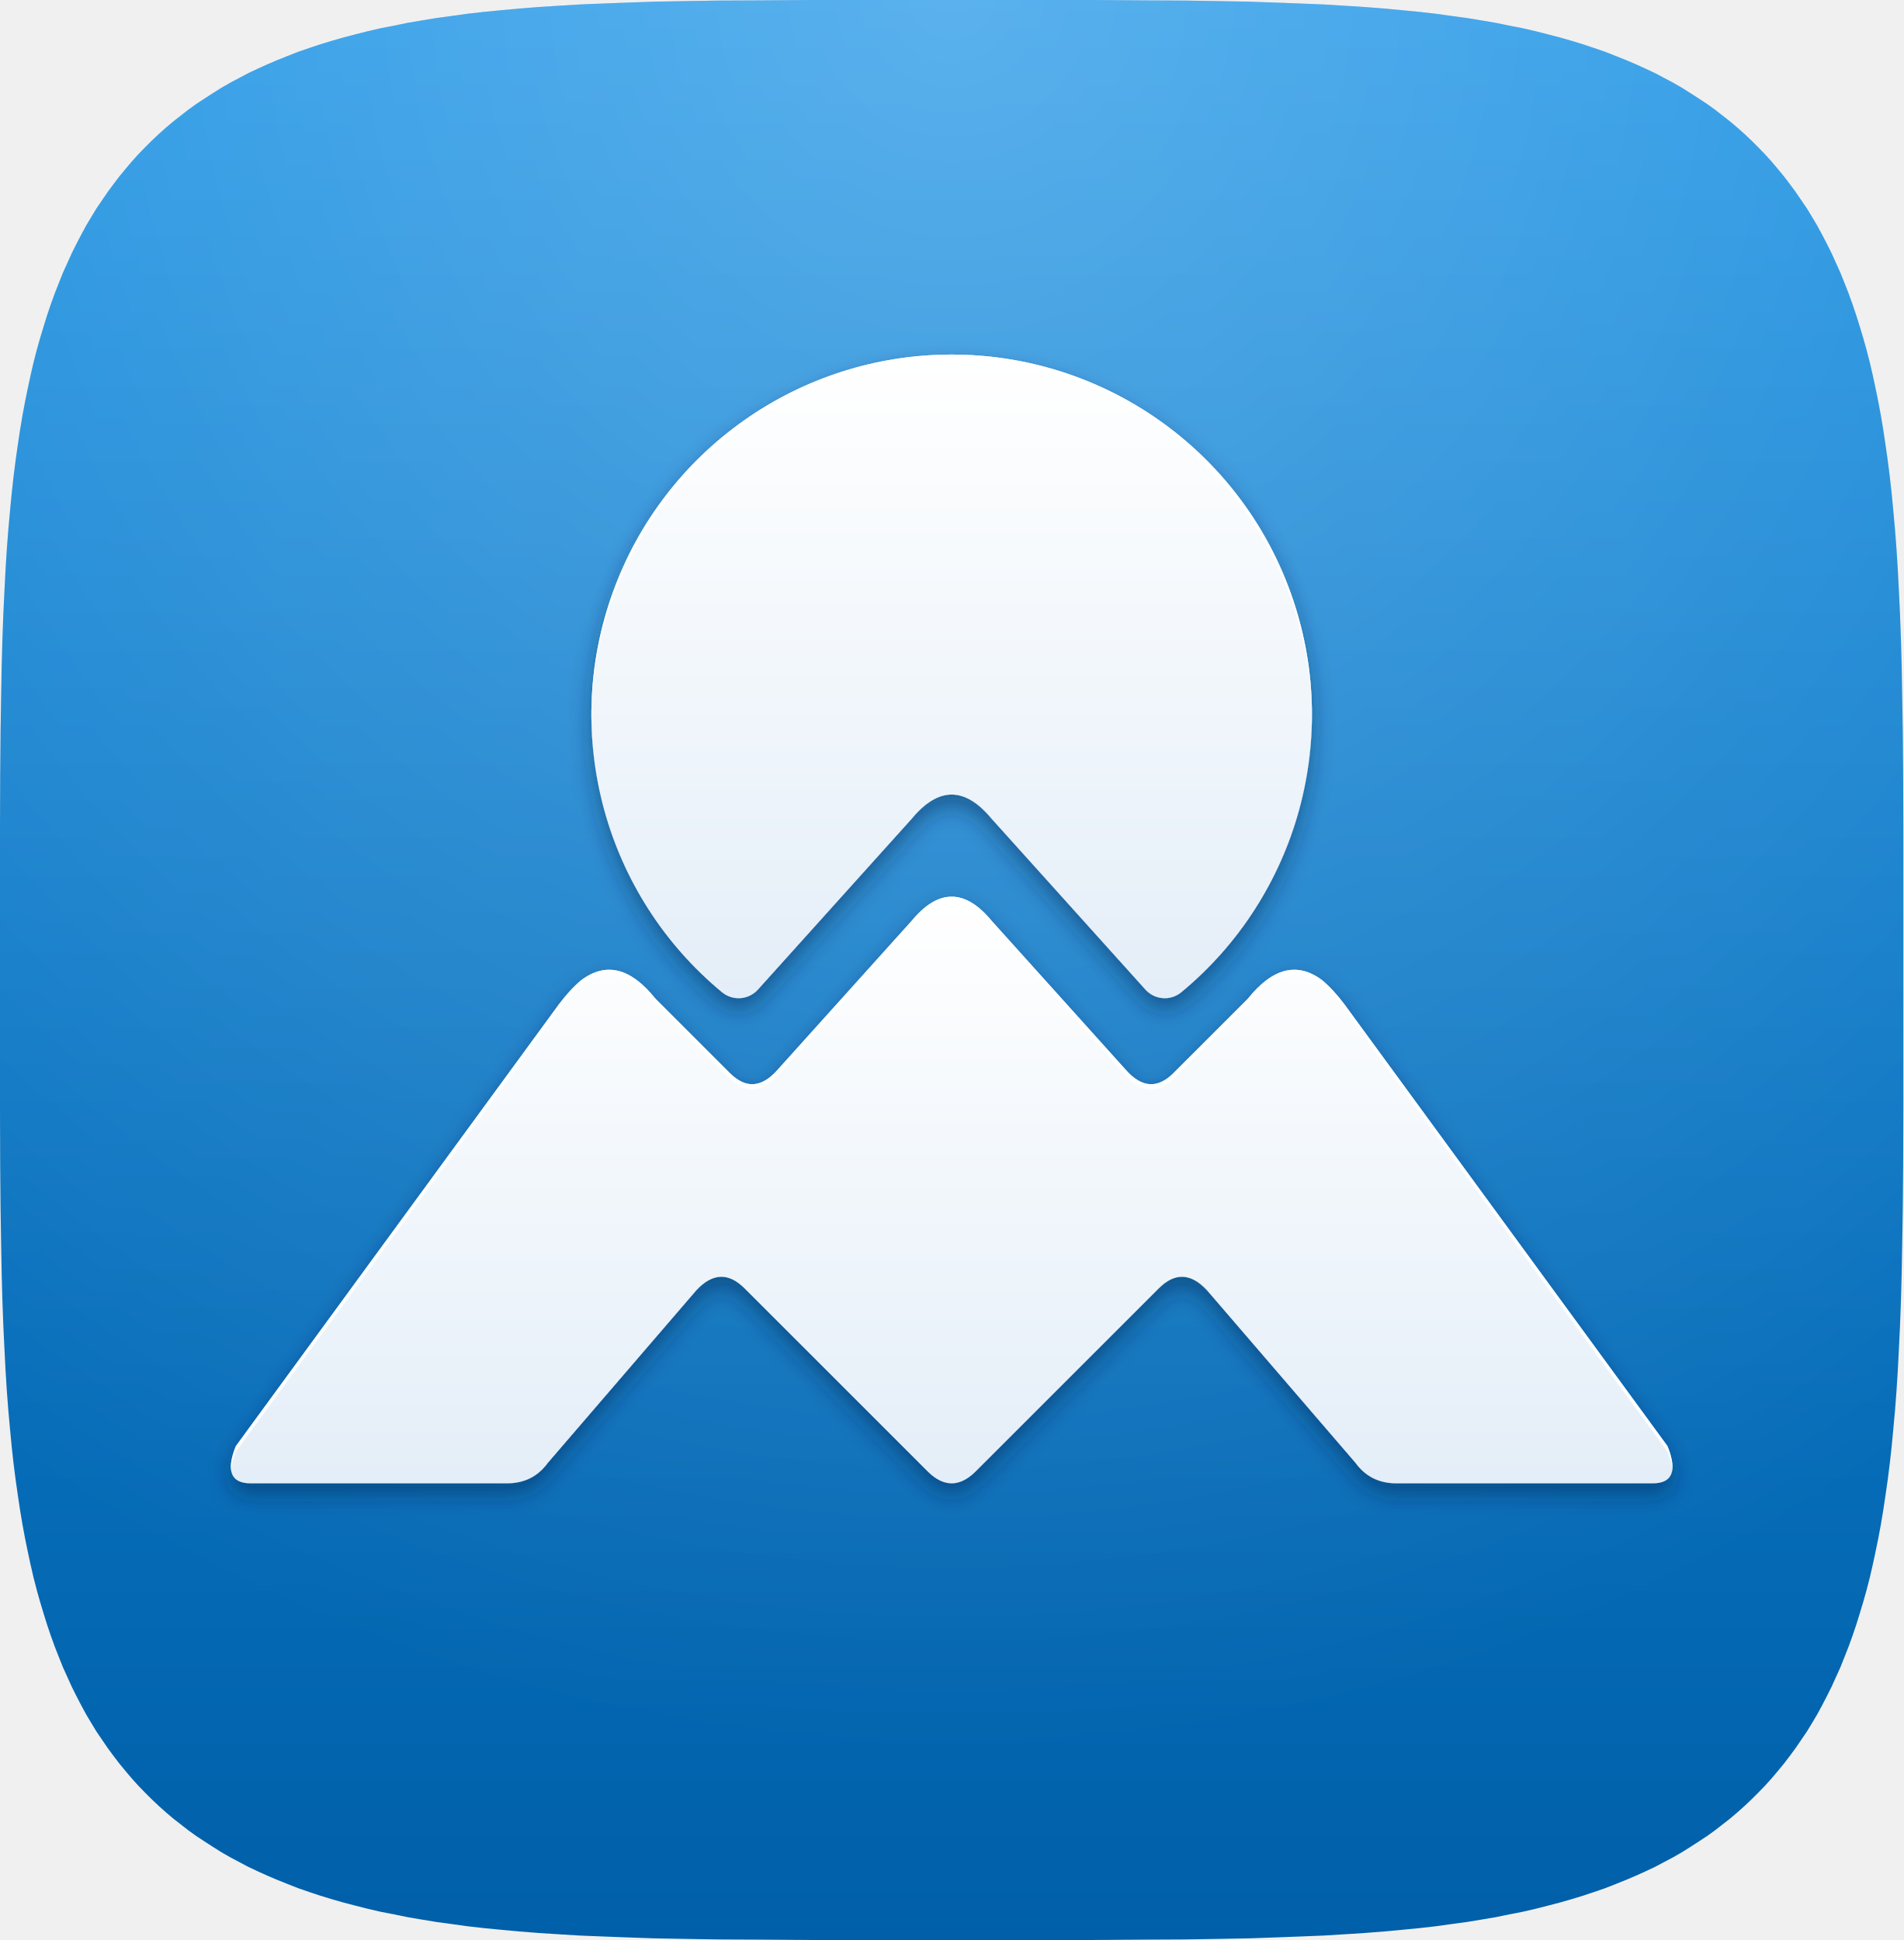
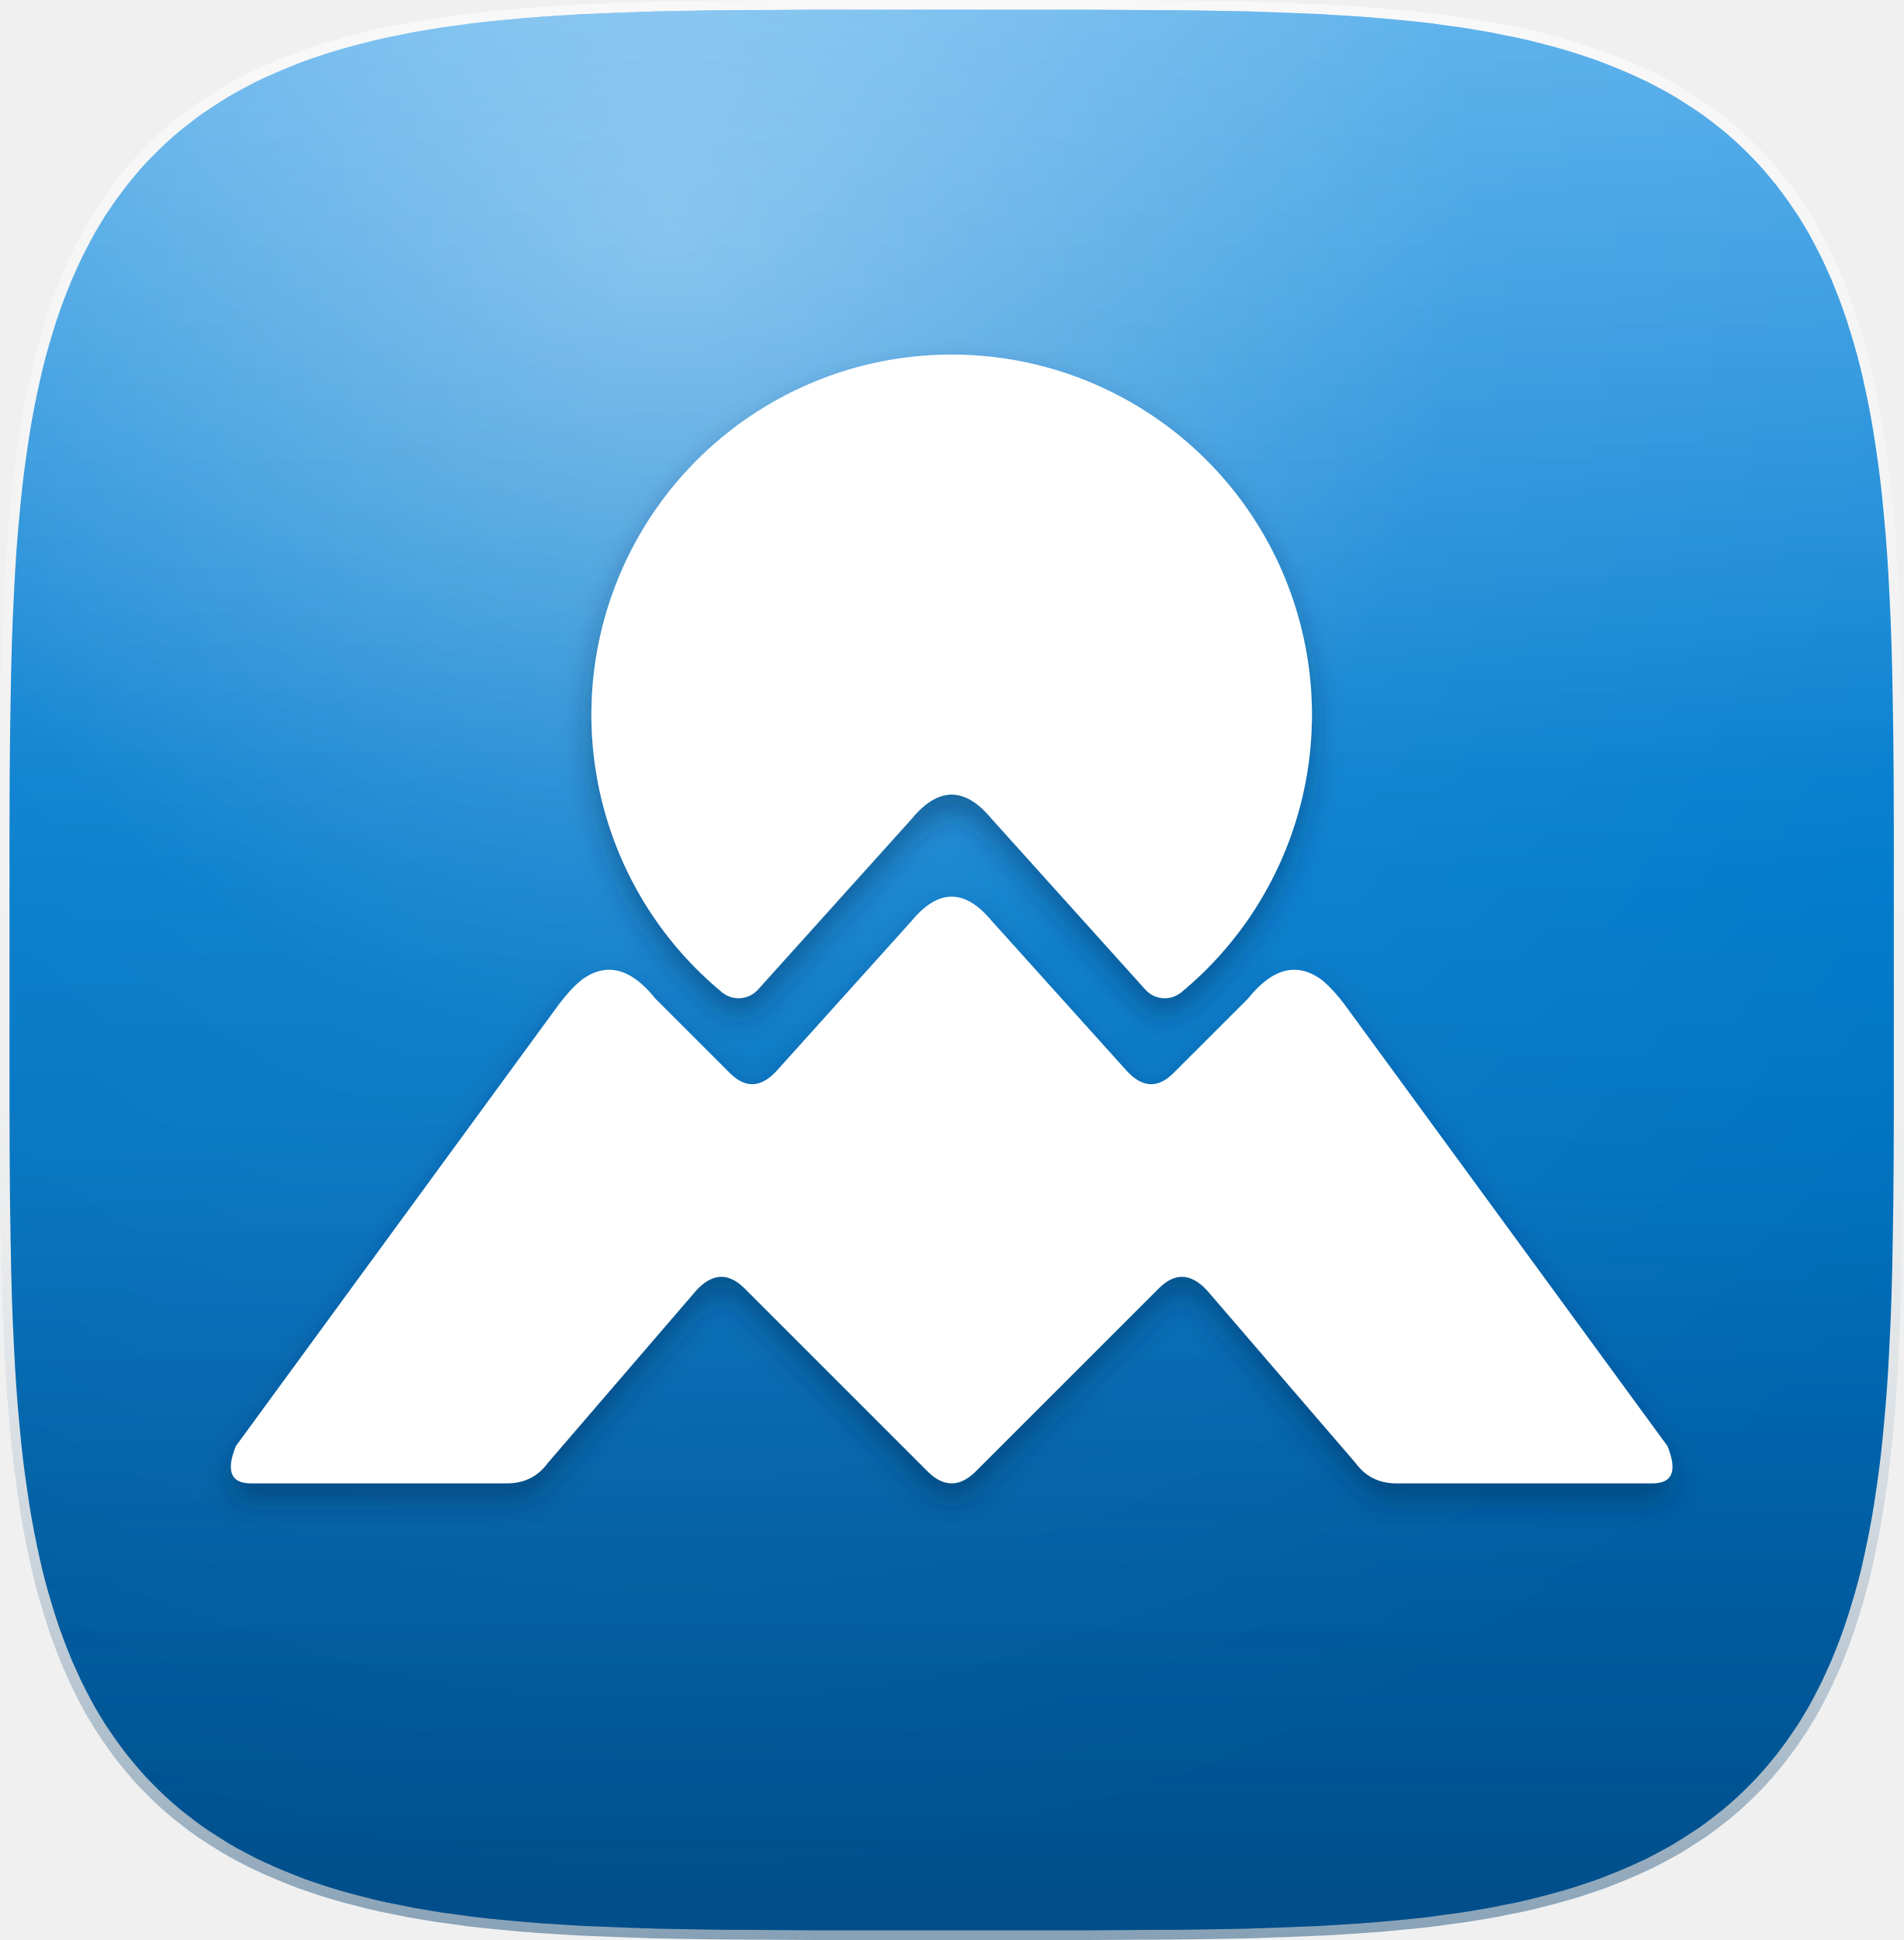
<svg xmlns="http://www.w3.org/2000/svg" viewBox="115 105 1025 1045" width="1025" height="1045">
  <defs>
-     <linearGradient id="bg" x1="0" y1="0" x2="0" y2="1">
-       <stop offset="0" stop-color="#1A93E6" />
-       <stop offset="1" stop-color="#005FA8" />
+     <path id="bg" d="M1140.0 627.5 L1140.0 703.5 L1139.9 733.2 L1139.7 755.7 L1139.4 774.5 L1139.1 791.0 L1138.7 805.8 L1138.2 819.3 L1137.6 831.8 L1137.0 843.5 L1136.3 854.5 L1135.5 864.9 L1134.6 874.8 L1133.7 884.3 L1132.7 893.3 L1131.6 902.0 L1130.4 910.4 L1129.2 918.4 L1127.9 926.2 L1126.5 933.7 L1125.0 941.0 L1123.5 948.0 L1121.9 954.9 L1120.2 961.5 L1118.4 967.9 L1116.5 974.2 L1114.6 980.3 L1112.6 986.2 L1110.5 992.0 L1108.3 997.6 L1106.1 1003.1 L1103.7 1008.4 L1101.3 1013.7 L1098.8 1018.7 L1096.2 1023.7 L1093.6 1028.5 L1090.8 1033.2 L1088.0 1037.8 L1085.0 1042.2 L1082.0 1046.6 L1078.9 1050.8 L1075.7 1055.0 L1072.4 1059.0 L1069.1 1062.9 L1065.6 1066.8 L1062.0 1070.5 L1058.4 1074.1 L1054.6 1077.7 L1050.8 1081.1 L1046.8 1084.5 L1042.7 1087.7 L1038.6 1090.9 L1034.3 1094.0 L1029.9 1096.9 L1025.4 1099.8 L1020.8 1102.7 L1016.1 1105.4 L1011.2 1108.0 L1006.3 1110.6 L1001.2 1113.0 L995.9 1115.4 L990.5 1117.7 L985.0 1119.9 L979.4 1122.1 L973.6 1124.1 L967.6 1126.1 L961.4 1128.0 L955.1 1129.8 L948.6 1131.5 L941.9 1133.2 L935.0 1134.8 L927.8 1136.2 L920.5 1137.7 L912.8 1139.0 L905.0 1140.3 L896.8 1141.4 L888.2 1142.6 L879.4 1143.6 L870.1 1144.5 L860.4 1145.4 L850.2 1146.2 L839.4 1146.9 L827.9 1147.6 L815.6 1148.1 L802.3 1148.6 L787.9 1149.1 L771.7 1149.4 L753.3 1149.7 L731.2 1149.8 L702.1 1150.0 L627.5 1150.0 L552.9 1150.0 L523.8 1149.8 L501.7 1149.7 L483.3 1149.4 L467.1 1149.1 L452.7 1148.6 L439.4 1148.1 L427.1 1147.6 L415.6 1146.9 L404.8 1146.2 L394.6 1145.4 L384.9 1144.5 L375.6 1143.6 L366.8 1142.6 L358.2 1141.4 L350.0 1140.3 L342.2 1139.0 L334.5 1137.7 L327.2 1136.2 L320.0 1134.8 L313.1 1133.2 L306.4 1131.5 L299.9 1129.8 L293.6 1128.0 L287.4 1126.1 L281.4 1124.1 L275.6 1122.1 L270.0 1119.9 L264.5 1117.7 L259.1 1115.4 L253.8 1113.0 L248.7 1110.6 L243.8 1108.0 L238.9 1105.4 L234.2 1102.7 L229.6 1099.8 L225.1 1096.9 L220.7 1094.0 L216.4 1090.9 L212.3 1087.7 L208.2 1084.5 L204.2 1081.1 L200.4 1077.7 L196.6 1074.1 L193.0 1070.5 L189.4 1066.8 L185.9 1062.9 L182.6 1059.0 L179.3 1055.0 L176.1 1050.8 L173.0 1046.6 L170.0 1042.2 L167.0 1037.8 L164.2 1033.2 L161.4 1028.5 L158.8 1023.7 L156.2 1018.7 L153.7 1013.7 L151.3 1008.4 L148.9 1003.1 L146.7 997.6 L144.5 992.0 L142.4 986.2 L140.4 980.3 L138.5 974.2 L136.6 967.9 L134.8 961.5 L133.1 954.9 L131.5 948.0 L130.0 941.0 L128.5 933.7 L127.1 926.2 L125.8 918.4 L124.6 910.4 L123.4 902.0 L122.3 893.3 L121.3 884.3 L120.4 874.8 L119.5 864.9 L118.7 854.5 L118.0 843.5 L117.4 831.8 L116.8 819.3 L116.3 805.8 L115.9 791.0 L115.6 774.5 L115.3 755.7 L115.1 733.2 L115.0 703.5 L115.0 627.5 L115.0 551.5 L115.1 521.8 L115.3 499.3 L115.6 480.5 L115.9 464.0 L116.3 449.2 L116.8 435.7 L117.4 423.2 L118.0 411.5 L118.7 400.5 L119.5 390.1 L120.4 380.2 L121.3 370.7 L122.3 361.7 L123.4 353.0 L124.6 344.6 L125.8 336.6 L127.1 328.8 L128.5 321.3 L130.0 314.0 L131.5 307.0 L133.1 300.1 L134.8 293.5 L136.6 287.1 L138.5 280.8 L140.4 274.7 L142.4 268.8 L144.5 263.0 L146.7 257.4 L148.9 251.9 L151.3 246.6 L153.7 241.3 L156.2 236.3 L158.8 231.3 L161.4 226.5 L164.2 221.8 L167.0 217.2 L170.0 212.8 L173.0 208.4 L176.1 204.2 L179.3 200.0 L182.6 196.0 L185.9 192.1 L189.4 188.2 L193.0 184.5 L196.6 180.9 L200.4 177.3 L204.2 173.9 L208.2 170.5 L212.3 167.3 L216.4 164.1 L220.7 161.0 L225.1 158.1 L229.6 155.2 L234.2 152.3 L238.9 149.6 L243.8 147.0 L248.7 144.4 L253.8 142.0 L259.1 139.6 L264.5 137.3 L270.0 135.1 L275.6 132.9 L281.4 130.9 L287.4 128.9 L293.6 127.0 L299.9 125.2 L306.4 123.5 L313.1 121.8 L320.0 120.2 L327.2 118.8 L334.5 117.3 L342.2 116.0 L350.0 114.7 L358.2 113.6 L366.8 112.4 L375.6 111.4 L384.9 110.5 L394.6 109.6 L404.8 108.8 L415.6 108.1 L427.1 107.4 L439.4 106.9 L452.7 106.4 L467.1 105.9 L483.3 105.6 L501.7 105.3 L523.8 105.2 L552.9 105.0 L627.5 105.0 L702.1 105.0 L731.2 105.2 L753.3 105.3 L771.7 105.6 L787.9 105.9 L802.3 106.4 L815.6 106.9 L827.9 107.4 L839.4 108.1 L850.2 108.8 L860.4 109.6 L870.1 110.5 L879.4 111.4 L888.2 112.4 L896.8 113.6 L905.0 114.7 L912.8 116.0 L920.5 117.3 L927.8 118.8 L935.0 120.2 L941.9 121.8 L948.6 123.5 L955.1 125.2 L961.4 127.0 L967.6 128.9 L973.6 130.9 L979.4 132.9 L985.0 135.1 L990.5 137.3 L995.9 139.6 L1001.2 142.0 L1006.3 144.4 L1011.2 147.0 L1016.1 149.6 L1020.8 152.3 L1025.4 155.2 L1029.9 158.1 L1034.3 161.0 L1038.6 164.1 L1042.7 167.3 L1046.8 170.5 L1050.8 173.9 L1054.6 177.3 L1058.4 180.9 L1062.0 184.5 L1065.6 188.2 L1069.1 192.1 L1072.4 196.0 L1075.7 200.0 L1078.9 204.2 L1082.0 208.4 L1085.0 212.8 L1088.0 217.2 L1090.8 221.8 L1093.6 226.5 L1096.2 231.3 L1098.8 236.3 L1101.3 241.3 L1103.7 246.6 L1106.1 251.9 L1108.3 257.4 L1110.5 263.0 L1112.6 268.8 L1114.6 274.7 L1116.5 280.8 L1118.4 287.1 L1120.2 293.5 L1121.9 300.1 L1123.5 307.0 L1125.0 314.0 L1126.5 321.3 L1127.9 328.8 L1129.2 336.6 L1130.4 344.6 L1131.6 353.0 L1132.7 361.7 L1133.7 370.7 L1134.6 380.2 L1135.5 390.1 L1136.3 400.5 L1137.0 411.5 L1137.6 423.2 L1138.2 435.7 L1138.7 449.2 L1139.1 464.0 L1139.4 480.5 L1139.7 499.3 L1139.9 521.8 L1140.0 551.5Z" />
+     <linearGradient id="base" x1="0" y1="0" x2="0" y2="1">
+       <stop offset="0" stop-color="#2E9BE6" />
+       <stop offset="0.45" stop-color="#007ACC" />
+       <stop offset="1" stop-color="#005A9E" />
    </linearGradient>
-     <linearGradient id="fg" x1="0" y1="0" x2="0" y2="1">
-       <stop offset="0" stop-color="#FFFFFF" />
-       <stop offset="1" stop-color="#E4EEF8" />
-     </linearGradient>
-     <radialGradient id="glow" cx="0.5" cy="0" r="0.9">
-       <stop offset="0" stop-color="#FFFFFF" stop-opacity="0.28" />
+     <radialGradient id="glow" cx="0.35" cy="0.12" r="0.85">
+       <stop offset="0" stop-color="#FFFFFF" stop-opacity="0.38" />
+       <stop offset="0.5" stop-color="#FFFFFF" stop-opacity="0.06" />
      <stop offset="1" stop-color="#FFFFFF" stop-opacity="0" />
    </radialGradient>
-     <filter id="shadow" x="-20%" y="-20%" width="140%" height="150%">
-       <feDropShadow dx="0" dy="26" stdDeviation="24" flood-color="#00264D" flood-opacity="0.55" />
-       <feDropShadow dx="0" dy="6" stdDeviation="6" flood-color="#00264D" flood-opacity="0.45" />
-     </filter>
-     <filter id="bevel" x="-5%" y="-5%" width="110%" height="110%">
-       <feOffset in="SourceAlpha" dy="3" result="o" />
-       <feComposite in="SourceAlpha" in2="o" operator="out" result="edge" />
-       <feFlood flood-color="#FFFFFF" flood-opacity="0.9" />
-       <feComposite in2="edge" operator="in" result="hl" />
-       <feMerge>
-         <feMergeNode in="SourceGraphic" />
-         <feMergeNode in="hl" />
-       </feMerge>
+     <linearGradient id="gloss" x1="0" y1="0" x2="0" y2="1">
+       <stop offset="0" stop-color="#FFFFFF" stop-opacity="0.2" />
+       <stop offset="0.4" stop-color="#FFFFFF" stop-opacity="0" />
+     </linearGradient>
+     <linearGradient id="rim" x1="0" y1="0" x2="0" y2="1">
+       <stop offset="0" stop-color="#FFFFFF" stop-opacity="0.55" />
+       <stop offset="0.5" stop-color="#FFFFFF" stop-opacity="0" />
+       <stop offset="1" stop-color="#003B6B" stop-opacity="0.45" />
+     </linearGradient>
+     <linearGradient id="shade" x1="0" y1="0" x2="0" y2="1">
+       <stop offset="0.6" stop-color="#002B52" stop-opacity="0" />
+       <stop offset="1" stop-color="#002B52" stop-opacity="0.28" />
+     </linearGradient>
+     <filter id="drop" x="-10%" y="-10%" width="120%" height="130%">
+       <feDropShadow dx="0" dy="9" stdDeviation="8" flood-color="#00284D" flood-opacity="0.4" />
    </filter>
  </defs>
-   <path d="M1140.0 627.5 L1140.0 703.5 L1139.9 733.2 L1139.7 755.7 L1139.4 774.5 L1139.1 791.0 L1138.7 805.8 L1138.2 819.3 L1137.6 831.8 L1137.0 843.5 L1136.3 854.5 L1135.5 864.9 L1134.6 874.8 L1133.7 884.3 L1132.7 893.3 L1131.6 902.0 L1130.4 910.4 L1129.2 918.4 L1127.9 926.2 L1126.5 933.7 L1125.0 941.0 L1123.5 948.0 L1121.9 954.9 L1120.2 961.5 L1118.4 967.9 L1116.5 974.2 L1114.6 980.3 L1112.6 986.2 L1110.5 992.0 L1108.3 997.6 L1106.1 1003.1 L1103.7 1008.4 L1101.3 1013.7 L1098.8 1018.7 L1096.2 1023.7 L1093.6 1028.5 L1090.8 1033.2 L1088.0 1037.8 L1085.0 1042.2 L1082.0 1046.6 L1078.9 1050.8 L1075.7 1055.0 L1072.4 1059.0 L1069.1 1062.9 L1065.6 1066.8 L1062.0 1070.5 L1058.4 1074.1 L1054.6 1077.7 L1050.8 1081.1 L1046.8 1084.5 L1042.7 1087.7 L1038.6 1090.9 L1034.3 1094.0 L1029.9 1096.9 L1025.4 1099.8 L1020.8 1102.7 L1016.1 1105.4 L1011.2 1108.0 L1006.3 1110.6 L1001.2 1113.0 L995.9 1115.4 L990.5 1117.7 L985.0 1119.9 L979.4 1122.1 L973.6 1124.1 L967.6 1126.1 L961.4 1128.0 L955.1 1129.8 L948.6 1131.5 L941.9 1133.2 L935.0 1134.8 L927.8 1136.2 L920.5 1137.7 L912.8 1139.0 L905.0 1140.3 L896.8 1141.4 L888.2 1142.6 L879.4 1143.6 L870.1 1144.5 L860.4 1145.4 L850.2 1146.2 L839.4 1146.9 L827.9 1147.6 L815.6 1148.1 L802.3 1148.6 L787.9 1149.1 L771.7 1149.4 L753.3 1149.7 L731.2 1149.8 L702.1 1150.0 L627.5 1150.0 L552.9 1150.0 L523.8 1149.8 L501.7 1149.7 L483.3 1149.4 L467.1 1149.1 L452.7 1148.6 L439.4 1148.1 L427.1 1147.6 L415.6 1146.9 L404.8 1146.2 L394.6 1145.4 L384.9 1144.5 L375.6 1143.6 L366.8 1142.6 L358.2 1141.4 L350.0 1140.3 L342.2 1139.0 L334.5 1137.7 L327.2 1136.2 L320.0 1134.8 L313.1 1133.2 L306.4 1131.5 L299.9 1129.8 L293.6 1128.0 L287.4 1126.1 L281.4 1124.1 L275.6 1122.1 L270.0 1119.9 L264.5 1117.7 L259.1 1115.4 L253.8 1113.0 L248.7 1110.6 L243.8 1108.0 L238.9 1105.4 L234.2 1102.7 L229.6 1099.8 L225.1 1096.9 L220.7 1094.0 L216.4 1090.9 L212.3 1087.7 L208.2 1084.5 L204.2 1081.1 L200.4 1077.7 L196.6 1074.1 L193.0 1070.5 L189.4 1066.8 L185.9 1062.9 L182.6 1059.0 L179.3 1055.0 L176.1 1050.8 L173.0 1046.6 L170.0 1042.2 L167.0 1037.8 L164.2 1033.2 L161.4 1028.5 L158.8 1023.7 L156.2 1018.7 L153.7 1013.7 L151.3 1008.4 L148.9 1003.1 L146.7 997.6 L144.5 992.0 L142.4 986.2 L140.4 980.3 L138.5 974.2 L136.6 967.9 L134.8 961.5 L133.1 954.9 L131.5 948.0 L130.0 941.0 L128.5 933.7 L127.1 926.2 L125.8 918.4 L124.6 910.4 L123.4 902.0 L122.3 893.3 L121.3 884.3 L120.4 874.8 L119.5 864.9 L118.7 854.5 L118.0 843.5 L117.4 831.8 L116.8 819.3 L116.3 805.8 L115.9 791.0 L115.6 774.5 L115.3 755.7 L115.1 733.2 L115.0 703.5 L115.0 627.5 L115.0 551.5 L115.1 521.8 L115.3 499.3 L115.6 480.5 L115.9 464.0 L116.3 449.2 L116.8 435.7 L117.4 423.2 L118.0 411.5 L118.7 400.5 L119.5 390.1 L120.4 380.2 L121.3 370.7 L122.3 361.7 L123.4 353.0 L124.6 344.6 L125.8 336.6 L127.1 328.8 L128.5 321.3 L130.0 314.0 L131.5 307.0 L133.1 300.1 L134.8 293.5 L136.6 287.1 L138.5 280.8 L140.4 274.7 L142.4 268.8 L144.5 263.0 L146.7 257.4 L148.9 251.9 L151.3 246.6 L153.7 241.3 L156.2 236.3 L158.8 231.3 L161.4 226.5 L164.2 221.8 L167.0 217.2 L170.0 212.8 L173.0 208.4 L176.1 204.2 L179.3 200.0 L182.6 196.0 L185.9 192.1 L189.4 188.2 L193.0 184.5 L196.6 180.9 L200.4 177.3 L204.2 173.9 L208.2 170.5 L212.3 167.3 L216.4 164.1 L220.7 161.0 L225.1 158.1 L229.6 155.2 L234.2 152.3 L238.9 149.6 L243.8 147.0 L248.7 144.4 L253.8 142.0 L259.1 139.6 L264.5 137.3 L270.0 135.1 L275.6 132.9 L281.4 130.9 L287.4 128.9 L293.6 127.0 L299.9 125.2 L306.4 123.5 L313.1 121.8 L320.0 120.2 L327.2 118.8 L334.5 117.3 L342.2 116.0 L350.0 114.7 L358.2 113.6 L366.8 112.4 L375.6 111.4 L384.9 110.5 L394.6 109.6 L404.8 108.8 L415.6 108.1 L427.1 107.4 L439.4 106.9 L452.7 106.4 L467.1 105.9 L483.3 105.6 L501.7 105.3 L523.8 105.2 L552.9 105.0 L627.5 105.0 L702.1 105.0 L731.2 105.2 L753.3 105.3 L771.7 105.6 L787.9 105.9 L802.3 106.4 L815.6 106.9 L827.9 107.4 L839.4 108.1 L850.2 108.8 L860.4 109.6 L870.1 110.5 L879.4 111.4 L888.2 112.4 L896.8 113.6 L905.0 114.7 L912.8 116.0 L920.5 117.3 L927.8 118.8 L935.0 120.2 L941.9 121.8 L948.6 123.5 L955.1 125.2 L961.4 127.0 L967.6 128.9 L973.6 130.9 L979.4 132.9 L985.0 135.1 L990.5 137.3 L995.9 139.6 L1001.2 142.0 L1006.3 144.4 L1011.2 147.0 L1016.1 149.6 L1020.8 152.3 L1025.4 155.2 L1029.9 158.1 L1034.3 161.0 L1038.6 164.1 L1042.7 167.3 L1046.8 170.5 L1050.8 173.9 L1054.6 177.3 L1058.4 180.9 L1062.0 184.5 L1065.6 188.2 L1069.1 192.1 L1072.4 196.0 L1075.7 200.0 L1078.9 204.2 L1082.0 208.4 L1085.0 212.8 L1088.0 217.2 L1090.8 221.8 L1093.6 226.5 L1096.2 231.3 L1098.8 236.3 L1101.3 241.3 L1103.7 246.6 L1106.1 251.9 L1108.3 257.4 L1110.5 263.0 L1112.6 268.8 L1114.6 274.7 L1116.5 280.8 L1118.4 287.1 L1120.2 293.5 L1121.9 300.1 L1123.5 307.0 L1125.0 314.0 L1126.5 321.3 L1127.9 328.8 L1129.2 336.6 L1130.4 344.6 L1131.6 353.0 L1132.7 361.7 L1133.7 370.7 L1134.6 380.2 L1135.5 390.1 L1136.3 400.5 L1137.0 411.5 L1137.6 423.2 L1138.2 435.7 L1138.7 449.2 L1139.1 464.0 L1139.4 480.5 L1139.7 499.3 L1139.9 521.8 L1140.0 551.5Z" fill="url(#bg)" />
-   <path d="M1140.0 627.5 L1140.0 703.5 L1139.9 733.2 L1139.7 755.7 L1139.4 774.5 L1139.1 791.0 L1138.7 805.8 L1138.2 819.3 L1137.6 831.8 L1137.0 843.5 L1136.3 854.5 L1135.5 864.9 L1134.6 874.8 L1133.7 884.3 L1132.7 893.3 L1131.6 902.0 L1130.4 910.4 L1129.2 918.4 L1127.9 926.2 L1126.5 933.7 L1125.0 941.0 L1123.5 948.0 L1121.9 954.9 L1120.2 961.5 L1118.4 967.9 L1116.5 974.2 L1114.6 980.3 L1112.6 986.2 L1110.5 992.0 L1108.3 997.6 L1106.1 1003.1 L1103.7 1008.4 L1101.3 1013.7 L1098.8 1018.7 L1096.2 1023.7 L1093.6 1028.5 L1090.8 1033.2 L1088.0 1037.8 L1085.0 1042.2 L1082.0 1046.6 L1078.9 1050.8 L1075.7 1055.0 L1072.4 1059.0 L1069.1 1062.9 L1065.6 1066.8 L1062.0 1070.5 L1058.4 1074.1 L1054.6 1077.7 L1050.8 1081.1 L1046.8 1084.5 L1042.7 1087.7 L1038.6 1090.9 L1034.3 1094.0 L1029.9 1096.9 L1025.4 1099.8 L1020.8 1102.7 L1016.1 1105.4 L1011.2 1108.0 L1006.3 1110.6 L1001.2 1113.0 L995.9 1115.4 L990.5 1117.7 L985.0 1119.9 L979.4 1122.1 L973.6 1124.1 L967.6 1126.1 L961.4 1128.0 L955.1 1129.8 L948.6 1131.5 L941.9 1133.2 L935.0 1134.8 L927.8 1136.2 L920.5 1137.7 L912.8 1139.0 L905.0 1140.3 L896.8 1141.4 L888.2 1142.6 L879.4 1143.6 L870.1 1144.5 L860.4 1145.4 L850.2 1146.2 L839.4 1146.9 L827.9 1147.6 L815.6 1148.1 L802.3 1148.6 L787.9 1149.1 L771.7 1149.4 L753.3 1149.7 L731.2 1149.8 L702.1 1150.0 L627.5 1150.0 L552.9 1150.0 L523.8 1149.8 L501.7 1149.7 L483.3 1149.4 L467.1 1149.1 L452.7 1148.6 L439.4 1148.1 L427.1 1147.6 L415.6 1146.9 L404.8 1146.2 L394.6 1145.4 L384.9 1144.5 L375.6 1143.6 L366.8 1142.6 L358.2 1141.4 L350.0 1140.3 L342.2 1139.0 L334.5 1137.7 L327.2 1136.2 L320.0 1134.8 L313.1 1133.2 L306.4 1131.5 L299.9 1129.8 L293.6 1128.0 L287.4 1126.1 L281.4 1124.1 L275.6 1122.1 L270.0 1119.9 L264.5 1117.7 L259.1 1115.4 L253.8 1113.0 L248.7 1110.6 L243.8 1108.0 L238.9 1105.4 L234.2 1102.7 L229.6 1099.8 L225.1 1096.9 L220.7 1094.0 L216.4 1090.9 L212.3 1087.7 L208.2 1084.5 L204.2 1081.1 L200.4 1077.7 L196.6 1074.1 L193.0 1070.5 L189.4 1066.8 L185.9 1062.9 L182.6 1059.0 L179.3 1055.0 L176.1 1050.8 L173.0 1046.6 L170.0 1042.2 L167.0 1037.8 L164.2 1033.2 L161.4 1028.5 L158.8 1023.7 L156.2 1018.7 L153.7 1013.7 L151.3 1008.4 L148.9 1003.1 L146.7 997.6 L144.5 992.0 L142.4 986.2 L140.4 980.3 L138.5 974.2 L136.6 967.9 L134.8 961.5 L133.1 954.9 L131.5 948.0 L130.0 941.0 L128.5 933.7 L127.1 926.2 L125.8 918.4 L124.6 910.4 L123.4 902.0 L122.3 893.3 L121.3 884.3 L120.4 874.8 L119.5 864.9 L118.7 854.5 L118.0 843.5 L117.4 831.8 L116.8 819.3 L116.3 805.8 L115.9 791.0 L115.6 774.5 L115.3 755.7 L115.1 733.2 L115.0 703.5 L115.0 627.5 L115.0 551.5 L115.1 521.8 L115.3 499.3 L115.6 480.5 L115.9 464.0 L116.3 449.2 L116.8 435.7 L117.4 423.2 L118.0 411.5 L118.7 400.5 L119.5 390.1 L120.4 380.2 L121.3 370.7 L122.3 361.7 L123.4 353.0 L124.6 344.6 L125.8 336.6 L127.1 328.8 L128.5 321.3 L130.0 314.0 L131.5 307.0 L133.1 300.1 L134.8 293.5 L136.6 287.1 L138.5 280.8 L140.4 274.7 L142.4 268.8 L144.5 263.0 L146.7 257.4 L148.9 251.9 L151.3 246.6 L153.7 241.3 L156.2 236.3 L158.8 231.3 L161.4 226.5 L164.2 221.8 L167.0 217.2 L170.0 212.8 L173.0 208.4 L176.1 204.2 L179.3 200.0 L182.6 196.0 L185.9 192.1 L189.4 188.2 L193.0 184.5 L196.6 180.9 L200.4 177.3 L204.2 173.9 L208.2 170.5 L212.3 167.3 L216.4 164.1 L220.7 161.0 L225.1 158.1 L229.6 155.2 L234.2 152.3 L238.9 149.6 L243.8 147.0 L248.7 144.4 L253.8 142.0 L259.1 139.6 L264.5 137.3 L270.0 135.1 L275.6 132.9 L281.4 130.9 L287.4 128.9 L293.6 127.0 L299.9 125.2 L306.4 123.5 L313.1 121.8 L320.0 120.2 L327.2 118.8 L334.5 117.3 L342.2 116.0 L350.0 114.7 L358.2 113.6 L366.8 112.4 L375.6 111.4 L384.9 110.5 L394.6 109.6 L404.8 108.8 L415.6 108.1 L427.1 107.4 L439.4 106.9 L452.7 106.4 L467.1 105.9 L483.3 105.6 L501.7 105.3 L523.8 105.2 L552.9 105.0 L627.5 105.0 L702.1 105.0 L731.2 105.2 L753.3 105.3 L771.7 105.6 L787.9 105.9 L802.3 106.4 L815.6 106.9 L827.9 107.4 L839.4 108.1 L850.2 108.8 L860.4 109.6 L870.1 110.5 L879.4 111.4 L888.2 112.4 L896.8 113.6 L905.0 114.7 L912.8 116.0 L920.5 117.3 L927.8 118.8 L935.0 120.2 L941.9 121.8 L948.6 123.5 L955.1 125.2 L961.4 127.0 L967.6 128.9 L973.6 130.9 L979.4 132.9 L985.0 135.1 L990.5 137.3 L995.9 139.6 L1001.2 142.0 L1006.3 144.4 L1011.2 147.0 L1016.1 149.6 L1020.8 152.3 L1025.4 155.2 L1029.9 158.1 L1034.3 161.0 L1038.6 164.1 L1042.7 167.3 L1046.8 170.5 L1050.8 173.9 L1054.6 177.3 L1058.4 180.9 L1062.0 184.5 L1065.6 188.2 L1069.1 192.1 L1072.4 196.0 L1075.7 200.0 L1078.9 204.2 L1082.0 208.4 L1085.0 212.8 L1088.0 217.2 L1090.8 221.8 L1093.6 226.5 L1096.2 231.3 L1098.8 236.3 L1101.3 241.3 L1103.7 246.6 L1106.1 251.9 L1108.3 257.4 L1110.5 263.0 L1112.6 268.8 L1114.6 274.7 L1116.5 280.8 L1118.4 287.1 L1120.2 293.5 L1121.9 300.1 L1123.5 307.0 L1125.0 314.0 L1126.5 321.3 L1127.9 328.8 L1129.2 336.6 L1130.4 344.6 L1131.6 353.0 L1132.7 361.7 L1133.7 370.7 L1134.6 380.2 L1135.5 390.1 L1136.3 400.5 L1137.0 411.5 L1137.6 423.2 L1138.2 435.7 L1138.7 449.2 L1139.1 464.0 L1139.4 480.5 L1139.7 499.3 L1139.9 521.8 L1140.0 551.5Z" fill="url(#glow)" />
-   <g filter="url(#shadow)">
-     <g filter="url(#bevel)" fill="url(#fg)">
-       <path d="M523.16 638.05 L606 546 Q627.5 520 649 546 L731.84 638.05 A14.0 14.0 0 0 0 751.17 639.47 A194 194 0 1 0 503.83 639.47 A14.0 14.0 0 0 0 523.16 638.05 Z" />
-       <path d="M606 601 L534 681 Q521 696 508 683 L468 643 Q448 618 428 633 Q422 638 416 646 L242 884 Q234 904 250 904 L388 904 Q402 904 410 893 L490 800 Q503 786 516 799 L615 898 Q627.5 910 640 898 L739 799 Q752 786 765 800 L845 893 Q853 904 867 904 L1005 904 Q1021 904 1013 884 L839 646 Q833 638 827 633 Q807 618 787 643 L747 683 Q734 696 721 681 L649 601 Q627.5 575 606 601 Z" />
-     </g>
+   <use href="#bg" fill="url(#rim)" />
+   <g transform="translate(627.5 627.5) scale(0.99) translate(-627.5 -627.5)">
+     <use href="#bg" fill="url(#base)" />
+     <use href="#bg" fill="url(#shade)" />
+     <use href="#bg" fill="url(#glow)" />
+     <use href="#bg" fill="url(#gloss)" />
+   </g>
+   <g filter="url(#drop)">
+     <path d="M523.16 638.05 L606 546 Q627.5 520 649 546 L731.84 638.05 A14.0 14.0 0 0 0 751.17 639.47 A194 194 0 1 0 503.83 639.47 A14.0 14.0 0 0 0 523.16 638.05 Z" fill="#FFFFFF" />
+     <path d="M606 601 L534 681 Q521 696 508 683 L468 643 Q448 618 428 633 Q422 638 416 646 L242 884 Q234 904 250 904 L388 904 Q402 904 410 893 L490 800 Q503 786 516 799 L615 898 Q627.5 910 640 898 L739 799 Q752 786 765 800 L845 893 Q853 904 867 904 L1005 904 Q1021 904 1013 884 L839 646 Q833 638 827 633 Q807 618 787 643 L747 683 Q734 696 721 681 L649 601 Q627.5 575 606 601 Z" fill="#FFFFFF" />
  </g>
</svg>
